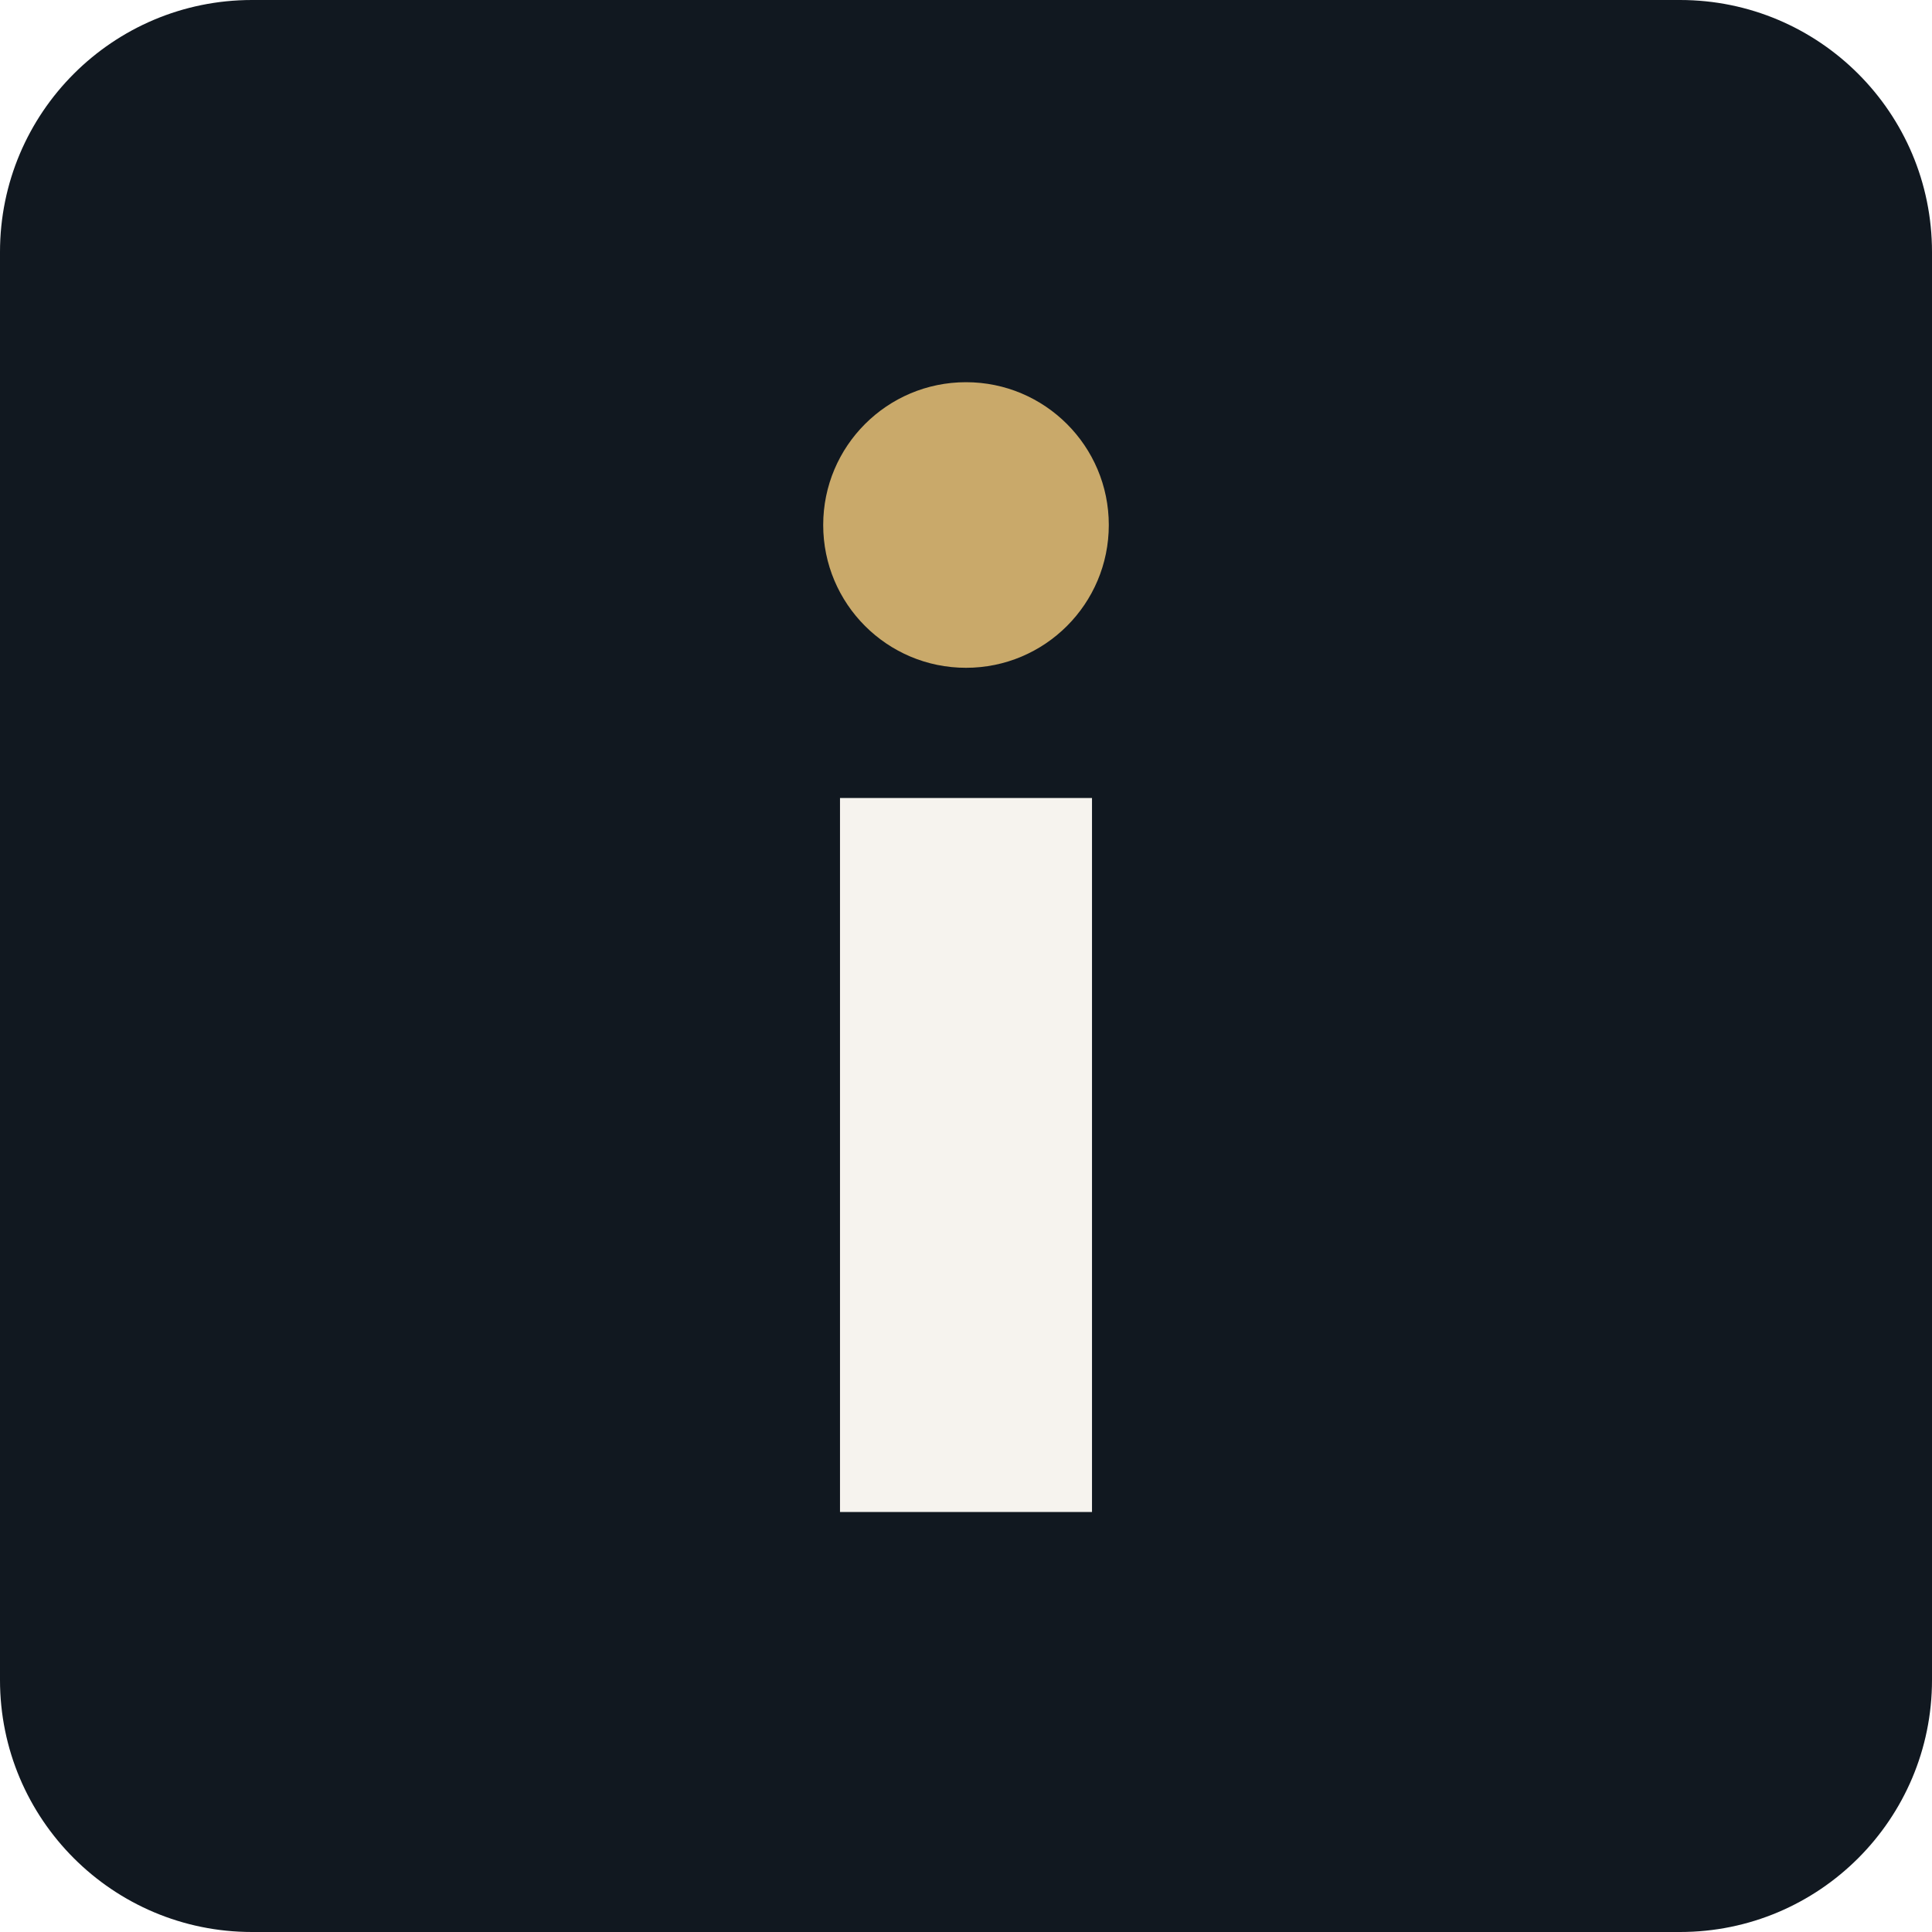
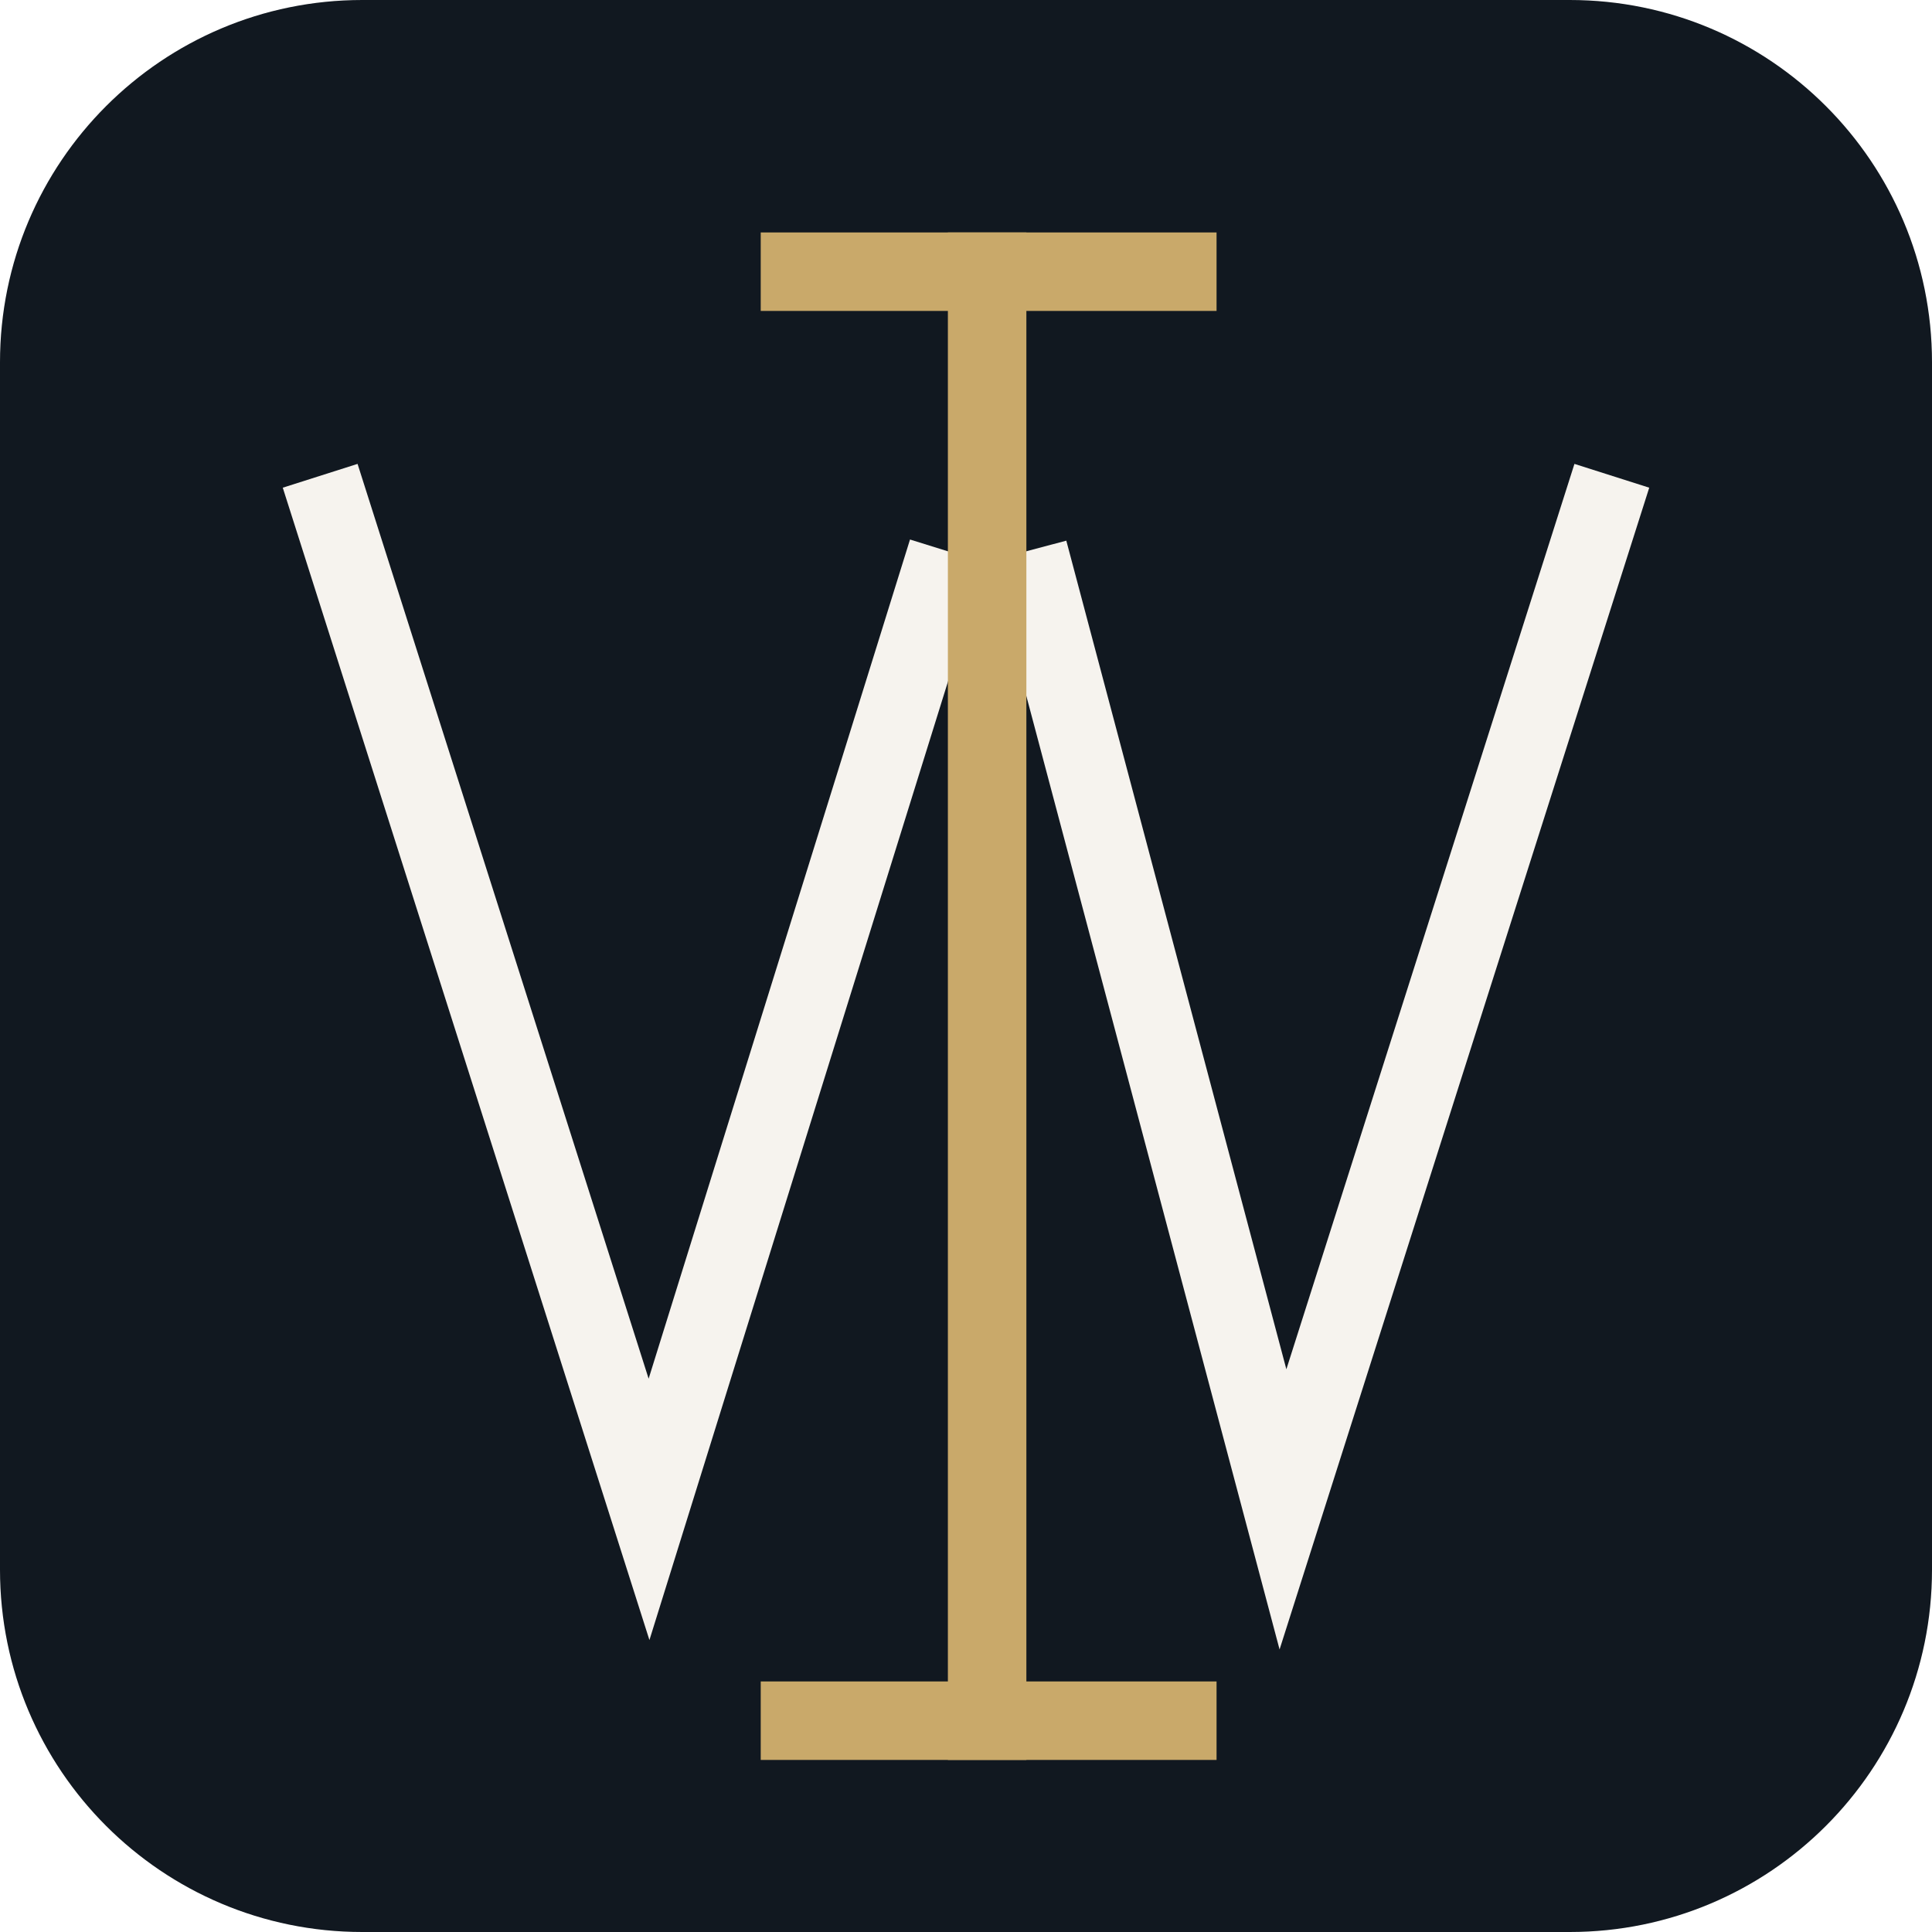
- <svg xmlns="http://www.w3.org/2000/svg" viewBox="0 0 46 46">
-   <rect width="46" height="46" rx="6" fill="#111820" />
-   <rect x="20" y="19" width="6" height="17" fill="#F6F3EE" />
-   <circle cx="23" cy="12.5" r="3.4" fill="#C9A96A" />
+ <svg xmlns="http://www.w3.org/2000/svg" viewBox="0 0 64 64">
+   <rect width="64" height="64" rx="12" fill="#111820" />
+   <g fill="none" stroke-linecap="square">
+     <path d="M11 17 L21.5 50 L31 19.5" stroke="#F6F3EE" stroke-width="2.6" />
+     <path d="M34.4 19.5 L42.5 50 L53 17" stroke="#F6F3EE" stroke-width="2.6" />
+     <path d="M32.7 9 V57" stroke="#C9A96A" stroke-width="2.6" />
+     <path d="M26.5 9 H39" stroke="#C9A96A" stroke-width="2.6" />
+     <path d="M26.5 57 H39" stroke="#C9A96A" stroke-width="2.6" />
+   </g>
</svg>
